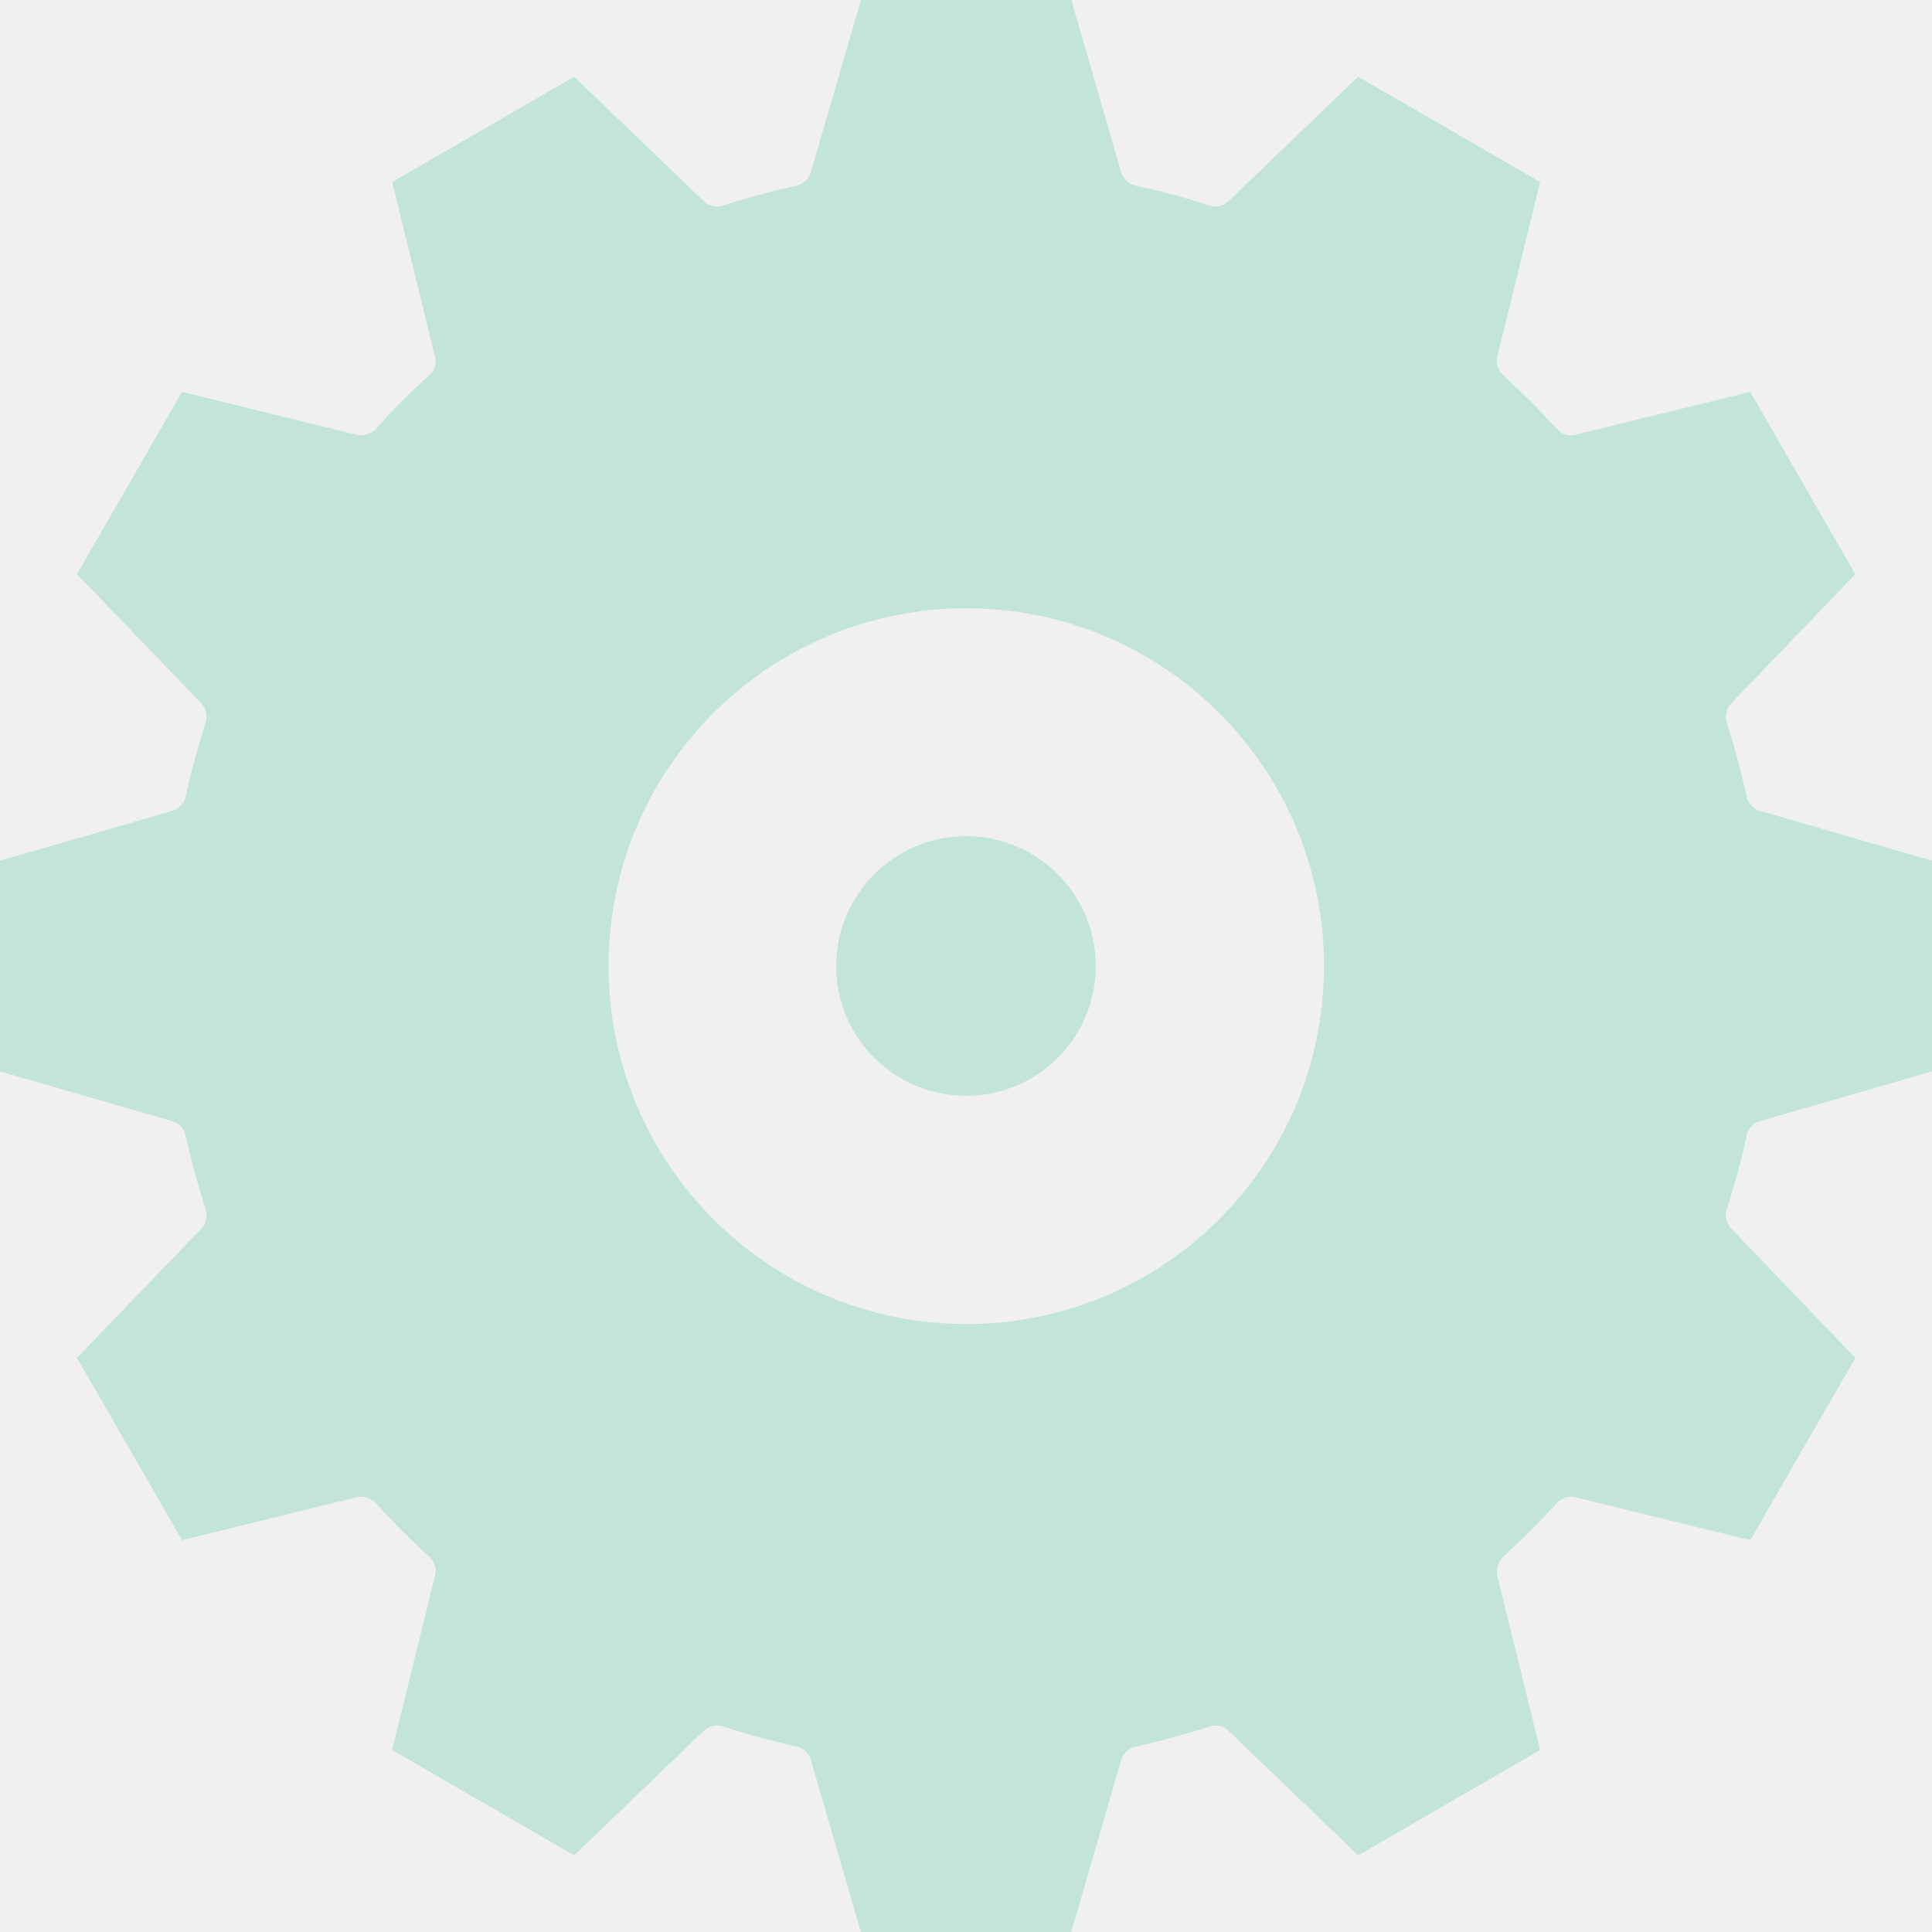
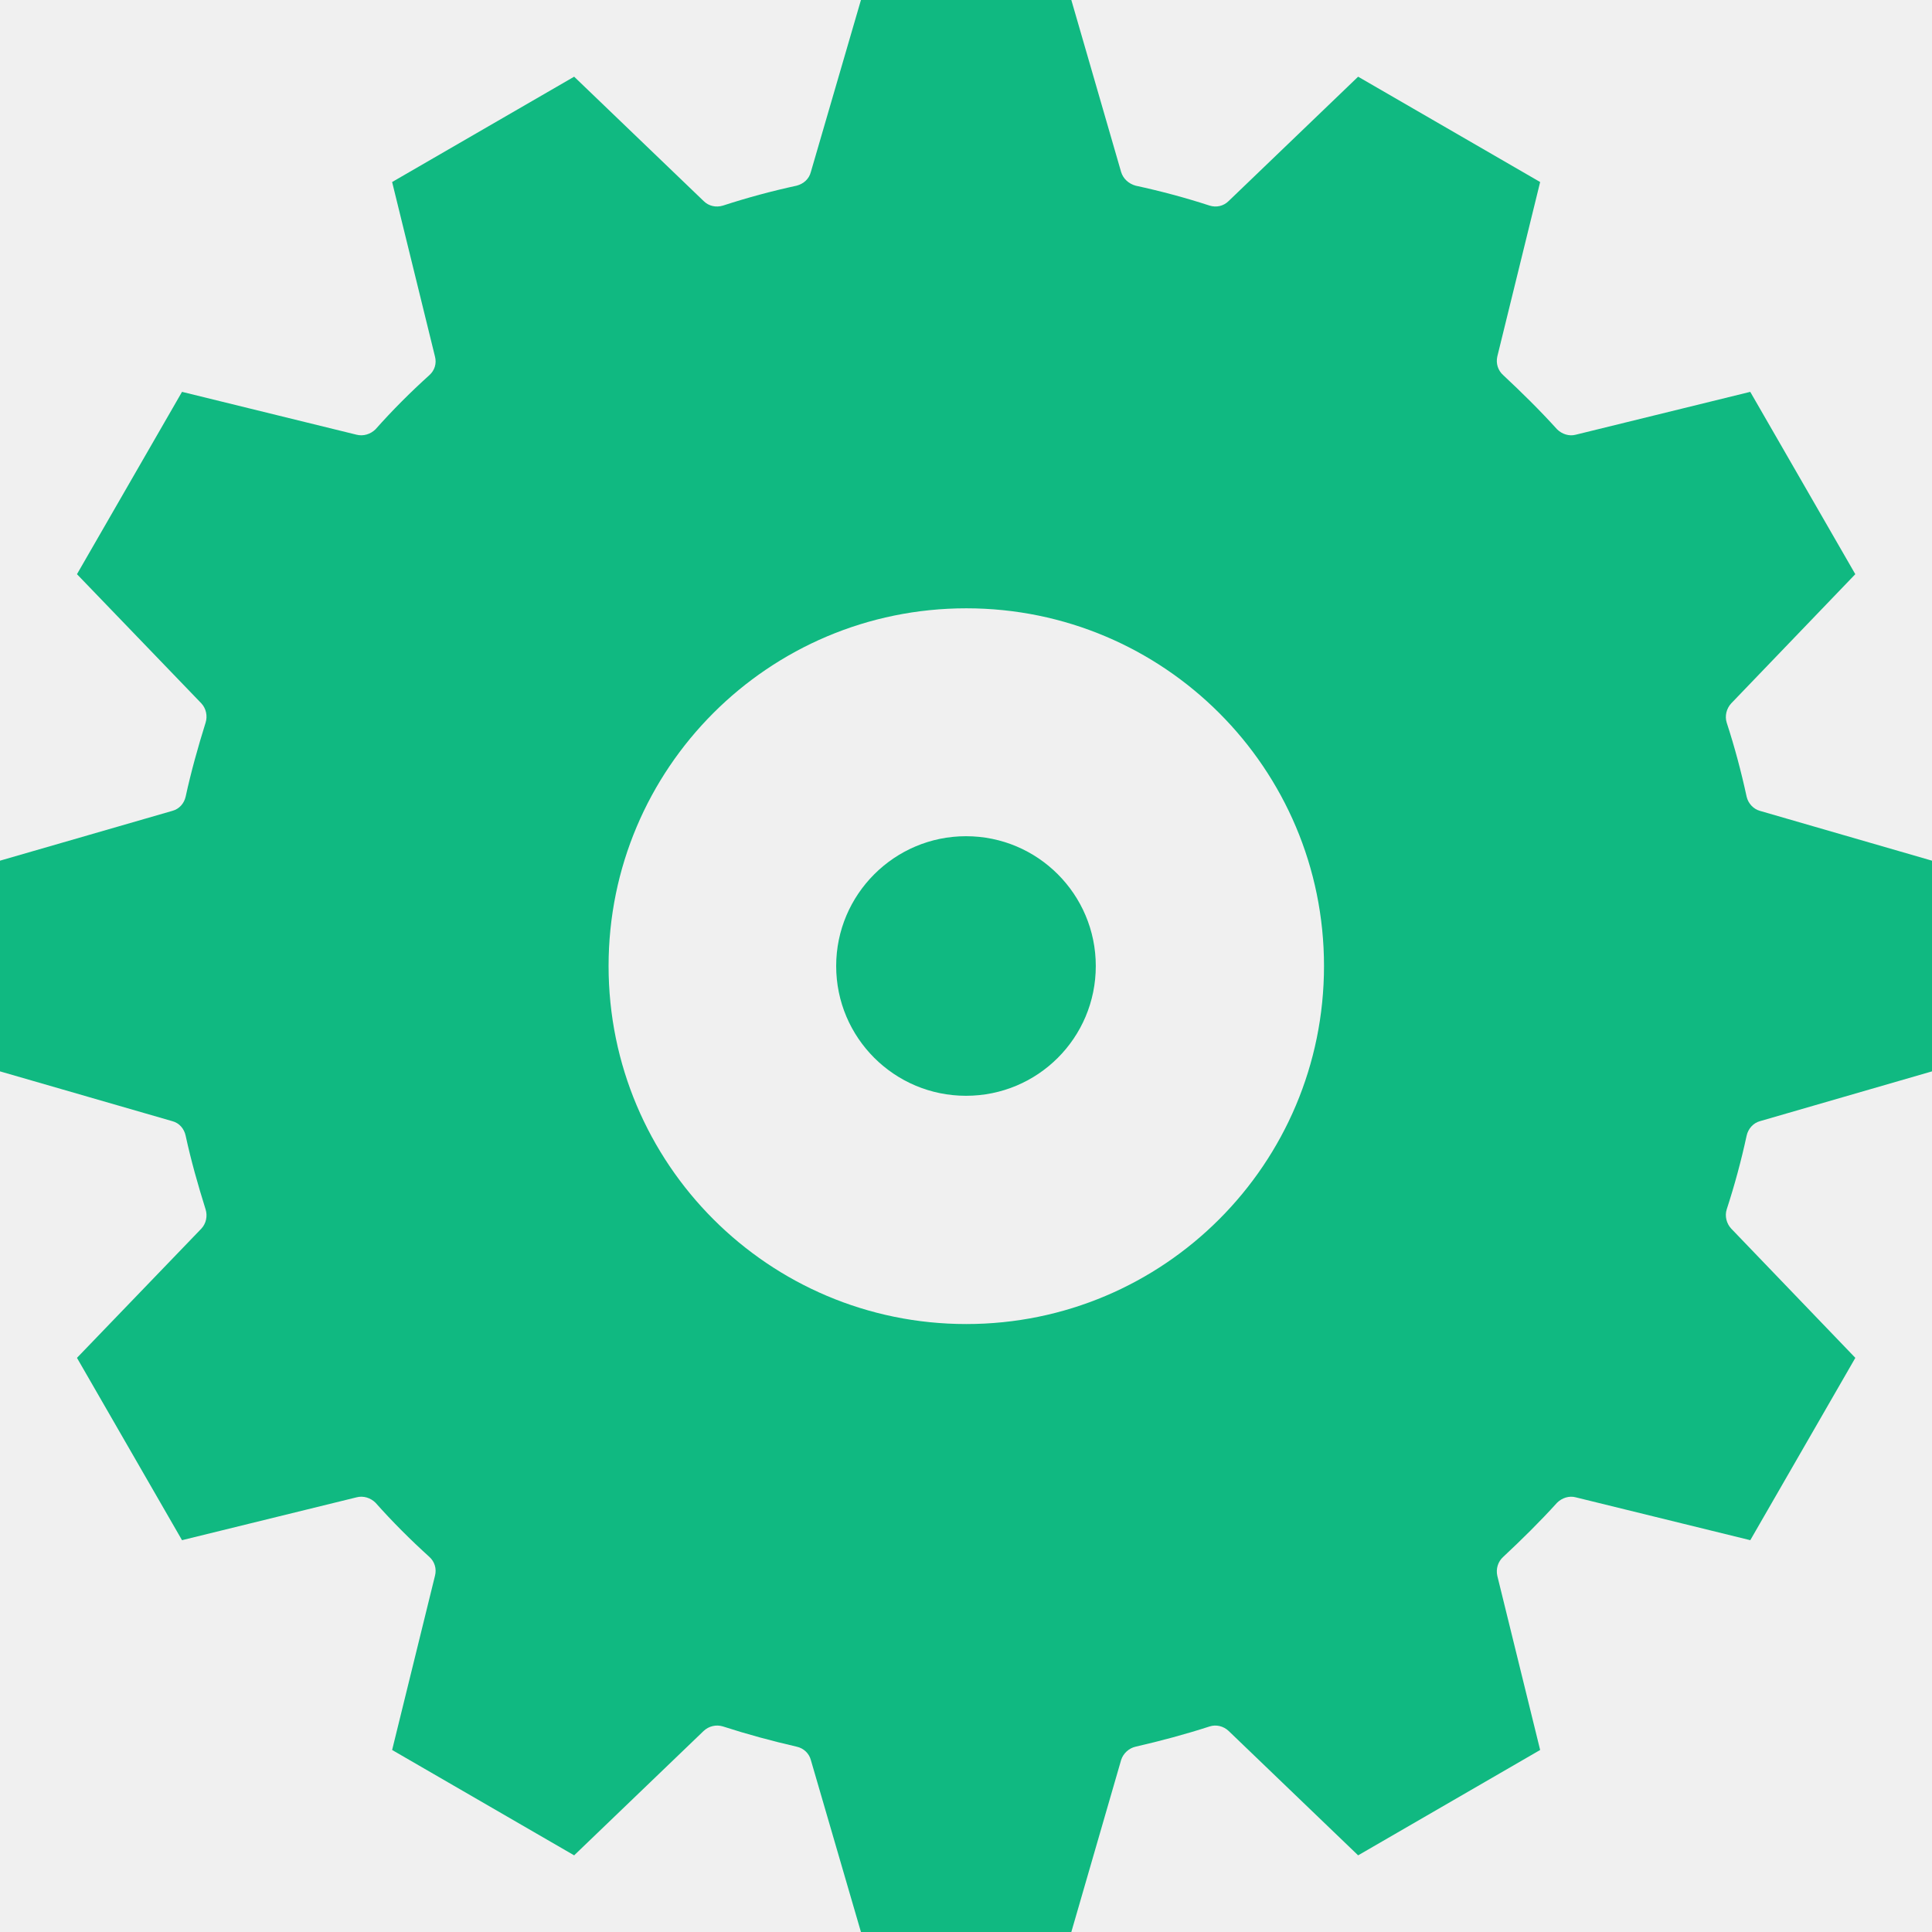
<svg xmlns="http://www.w3.org/2000/svg" width="56" height="56" viewBox="0 0 56 56" fill="none">
  <g clip-path="url(#clip0_175_328)">
-     <path d="M5.381 32.918C5.538 33.644 5.74 34.353 5.959 35.053C6.02 35.245 5.976 35.464 5.836 35.613L2.231 39.358L5.276 44.643L10.334 43.401C10.535 43.347 10.745 43.418 10.885 43.558C11.375 44.109 11.891 44.625 12.442 45.124C12.6 45.264 12.661 45.474 12.608 45.675L11.366 50.724L16.642 53.778L20.396 50.172C20.545 50.033 20.755 49.98 20.956 50.042C21.656 50.269 22.365 50.461 23.091 50.628C23.292 50.671 23.45 50.82 23.502 51.012L24.955 56H31.053L32.497 51.012C32.559 50.82 32.725 50.671 32.917 50.628C33.644 50.461 34.361 50.269 35.061 50.042C35.254 49.98 35.464 50.033 35.612 50.172L39.366 53.778L44.642 50.724L43.4 45.675C43.356 45.474 43.417 45.264 43.575 45.124C44.108 44.625 44.634 44.109 45.132 43.558C45.272 43.418 45.483 43.348 45.675 43.401L50.733 44.643L53.778 39.358L50.181 35.613C50.041 35.464 49.989 35.245 50.05 35.053C50.278 34.353 50.47 33.644 50.627 32.918C50.671 32.717 50.82 32.55 51.012 32.498L56 31.054V24.947L51.012 23.503C50.82 23.45 50.671 23.284 50.627 23.092C50.47 22.366 50.278 21.648 50.05 20.948C49.989 20.756 50.041 20.537 50.181 20.387L53.777 16.643L50.732 11.358L45.675 12.6C45.482 12.653 45.272 12.582 45.132 12.443C44.633 11.891 44.108 11.375 43.575 10.877C43.417 10.737 43.356 10.535 43.4 10.334L44.642 5.276L39.366 2.223L35.612 5.828C35.464 5.976 35.254 6.02 35.061 5.959C34.361 5.731 33.644 5.539 32.917 5.382C32.725 5.329 32.559 5.189 32.497 4.988L31.053 0H24.955L23.502 4.988C23.45 5.189 23.292 5.329 23.091 5.382C22.365 5.539 21.656 5.731 20.956 5.959C20.755 6.02 20.545 5.976 20.396 5.828L16.642 2.223L11.366 5.276L12.608 10.334C12.661 10.535 12.6 10.737 12.442 10.877C11.891 11.375 11.375 11.891 10.885 12.443C10.745 12.582 10.535 12.652 10.334 12.6L5.276 11.358L2.231 16.643L5.836 20.387C5.976 20.537 6.02 20.756 5.959 20.948C5.74 21.648 5.539 22.366 5.381 23.092C5.338 23.284 5.198 23.45 4.996 23.503L0 24.947V31.054L4.996 32.498C5.197 32.55 5.338 32.717 5.381 32.918ZM17.64 28C17.64 22.277 22.277 17.632 28.009 17.632C33.74 17.632 38.377 22.277 38.377 28C38.377 33.731 33.74 38.378 28.009 38.378C22.277 38.378 17.64 33.731 17.64 28Z" fill="#10B981" fill-opacity="0.2" />
-     <path d="M28 31.762C30.082 31.762 31.762 30.082 31.762 28C31.762 25.926 30.082 24.238 28 24.238C25.926 24.238 24.237 25.926 24.237 28C24.237 30.082 25.926 31.762 28 31.762Z" fill="#10B981" fill-opacity="0.2" />
+     <path d="M5.381 32.918C5.538 33.644 5.74 34.353 5.959 35.053C6.02 35.245 5.976 35.464 5.836 35.613L2.231 39.358L5.276 44.643L10.334 43.401C10.535 43.347 10.745 43.418 10.885 43.558C11.375 44.109 11.891 44.625 12.442 45.124C12.6 45.264 12.661 45.474 12.608 45.675L11.366 50.724L16.642 53.778L20.396 50.172C20.545 50.033 20.755 49.98 20.956 50.042C21.656 50.269 22.365 50.461 23.091 50.628C23.292 50.671 23.45 50.82 23.502 51.012L24.955 56H31.053L32.497 51.012C32.559 50.82 32.725 50.671 32.917 50.628C33.644 50.461 34.361 50.269 35.061 50.042C35.254 49.98 35.464 50.033 35.612 50.172L39.366 53.778L44.642 50.724L43.4 45.675C43.356 45.474 43.417 45.264 43.575 45.124C44.108 44.625 44.634 44.109 45.132 43.558C45.272 43.418 45.483 43.348 45.675 43.401L50.733 44.643L53.778 39.358L50.181 35.613C50.041 35.464 49.989 35.245 50.05 35.053C50.278 34.353 50.47 33.644 50.627 32.918C50.671 32.717 50.82 32.55 51.012 32.498L56 31.054V24.947L51.012 23.503C50.82 23.45 50.671 23.284 50.627 23.092C50.47 22.366 50.278 21.648 50.05 20.948C49.989 20.756 50.041 20.537 50.181 20.387L53.777 16.643L50.732 11.358L45.675 12.6C45.482 12.653 45.272 12.582 45.132 12.443C44.633 11.891 44.108 11.375 43.575 10.877C43.417 10.737 43.356 10.535 43.4 10.334L44.642 5.276L39.366 2.223L35.612 5.828C35.464 5.976 35.254 6.02 35.061 5.959C34.361 5.731 33.644 5.539 32.917 5.382C32.725 5.329 32.559 5.189 32.497 4.988L31.053 0H24.955L23.502 4.988C23.45 5.189 23.292 5.329 23.091 5.382C22.365 5.539 21.656 5.731 20.956 5.959C20.755 6.02 20.545 5.976 20.396 5.828L16.642 2.223L11.366 5.276L12.608 10.334C12.661 10.535 12.6 10.737 12.442 10.877C11.891 11.375 11.375 11.891 10.885 12.443C10.745 12.582 10.535 12.652 10.334 12.6L5.276 11.358L2.231 16.643L5.836 20.387C5.976 20.537 6.02 20.756 5.959 20.948C5.74 21.648 5.539 22.366 5.381 23.092C5.338 23.284 5.198 23.45 4.996 23.503L0 24.947V31.054L4.996 32.498C5.197 32.55 5.338 32.717 5.381 32.918ZM17.64 28C17.64 22.277 22.277 17.632 28.009 17.632C33.74 17.632 38.377 22.277 38.377 28C38.377 33.731 33.74 38.378 28.009 38.378C22.277 38.378 17.64 33.731 17.64 28Z" fill="#10B981" />
+     <path d="M28 31.762C30.082 31.762 31.762 30.082 31.762 28C31.762 25.926 30.082 24.238 28 24.238C25.926 24.238 24.237 25.926 24.237 28C24.237 30.082 25.926 31.762 28 31.762Z" fill="#10B981" />
  </g>
  <defs>
    <clipPath id="clip0_175_328">
      <rect width="56" height="56" fill="white" />
    </clipPath>
  </defs>
</svg>
